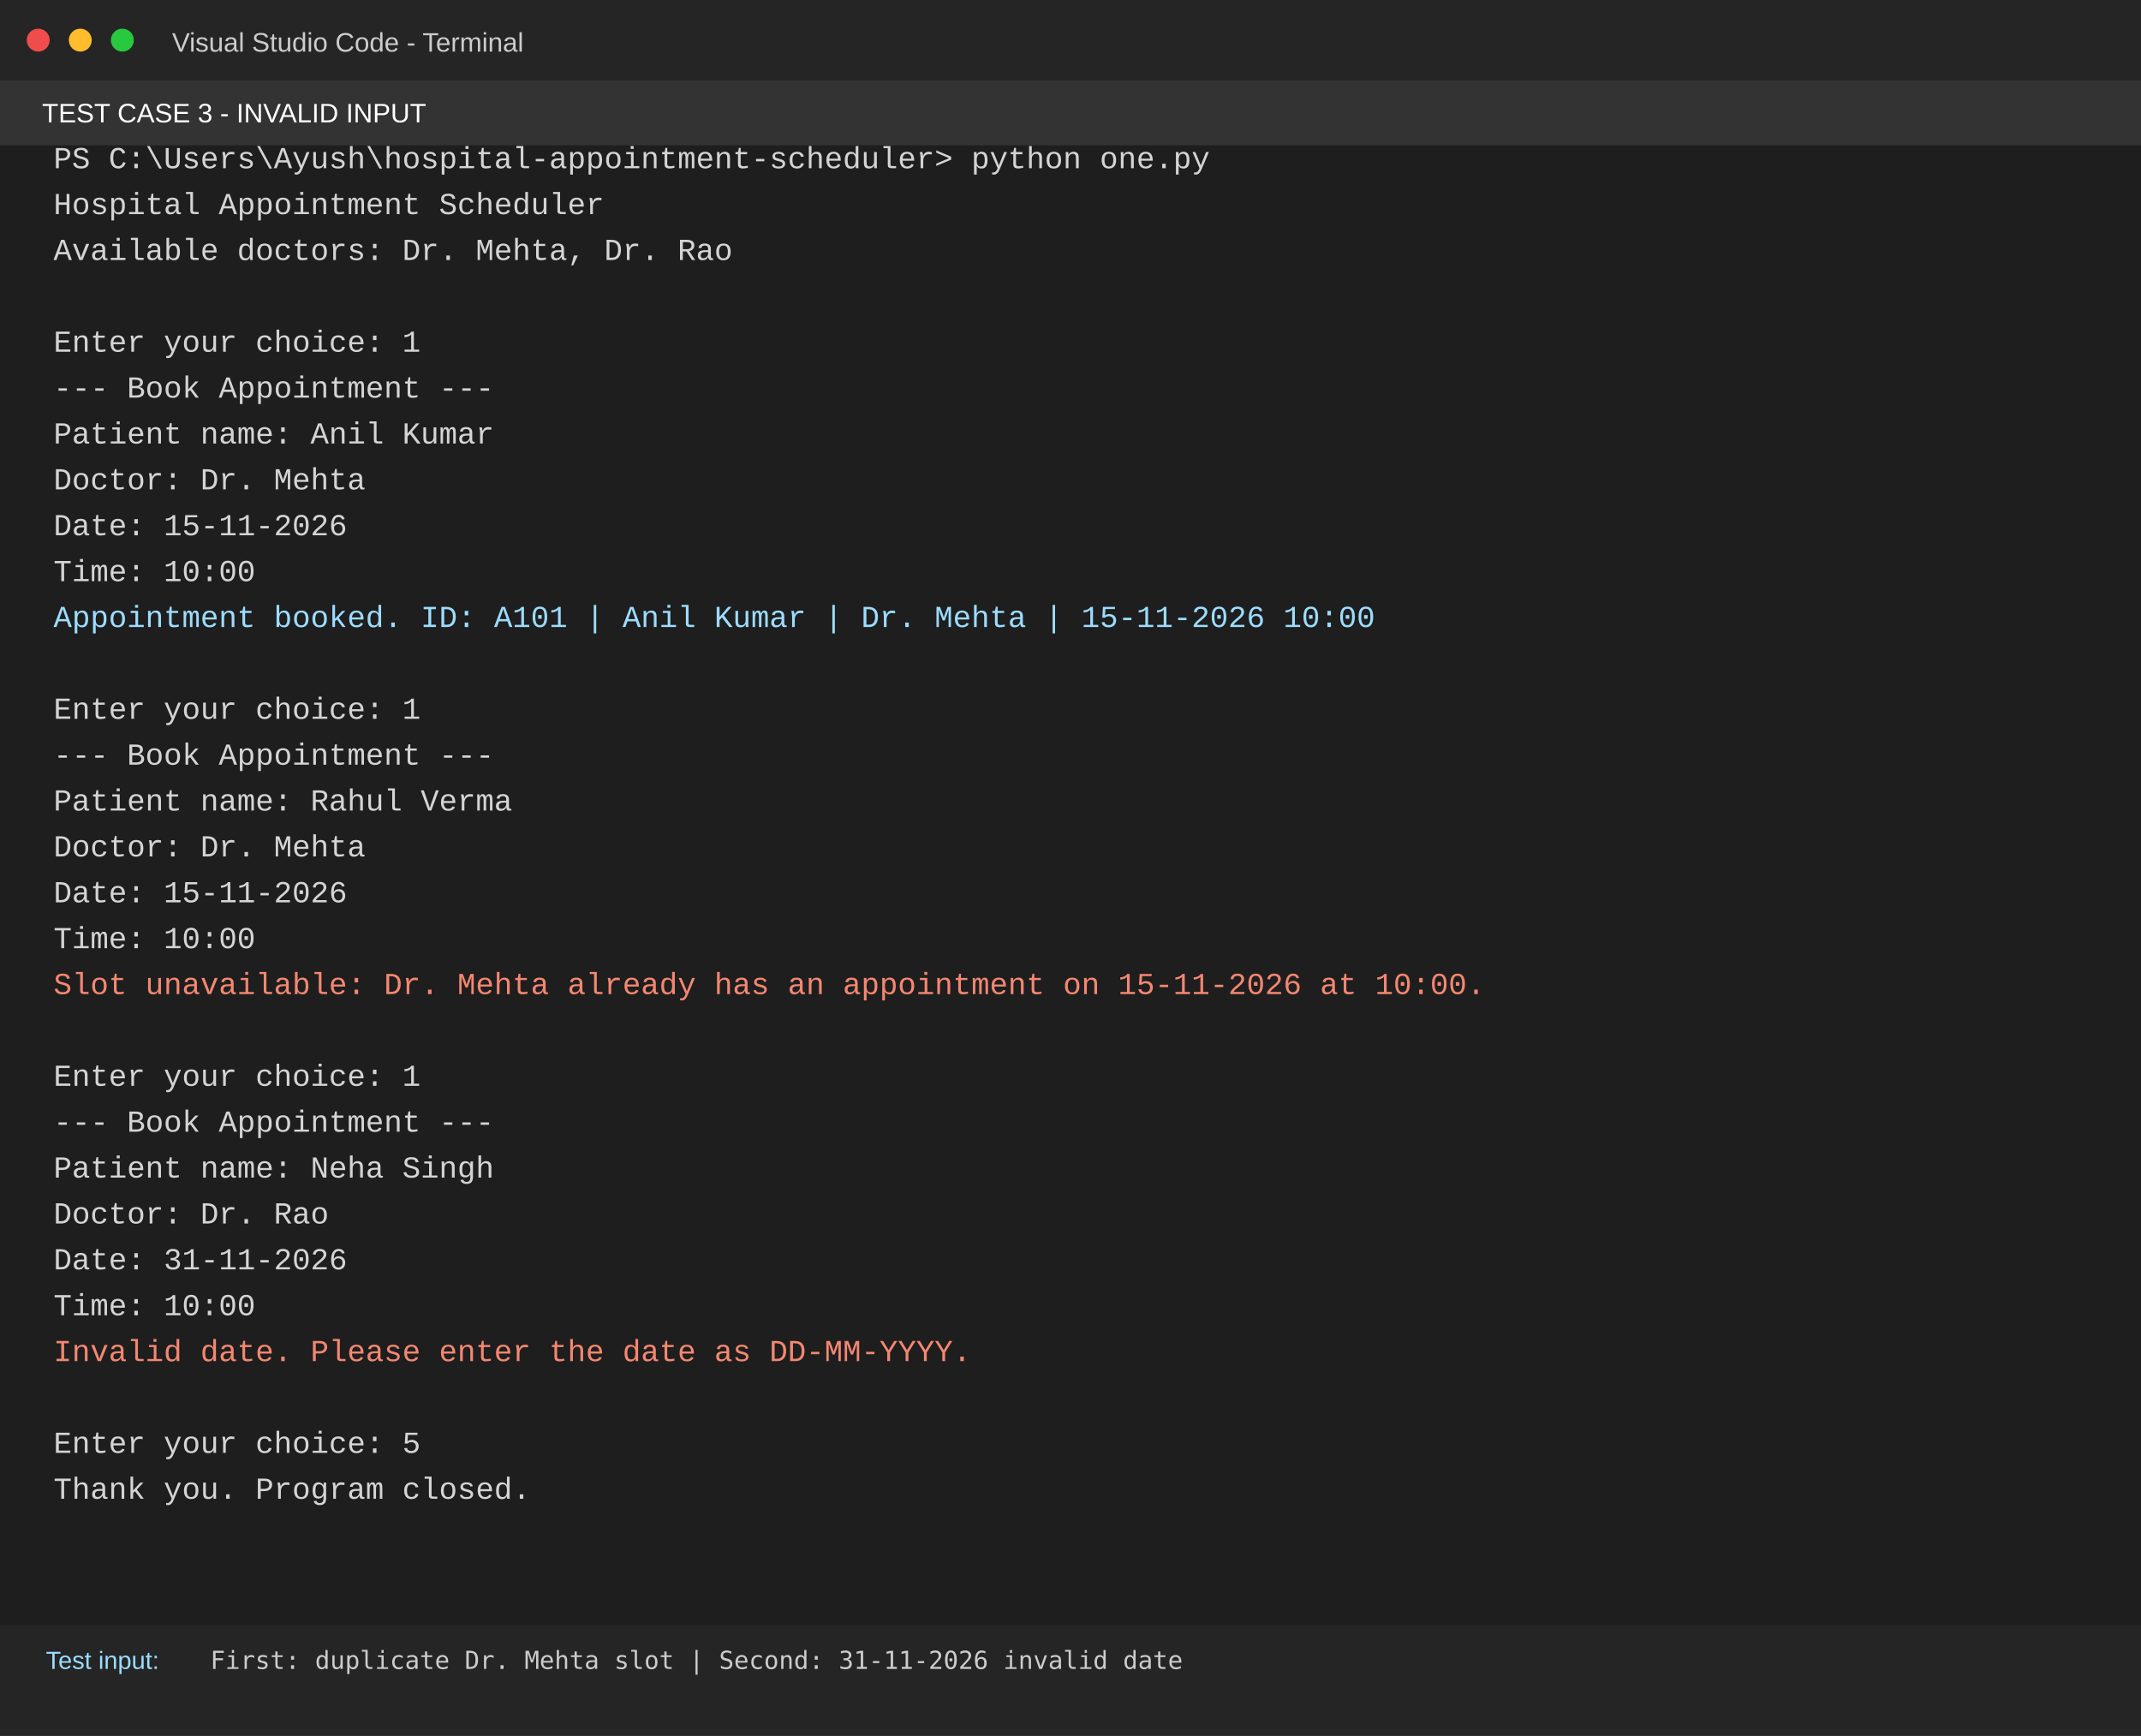
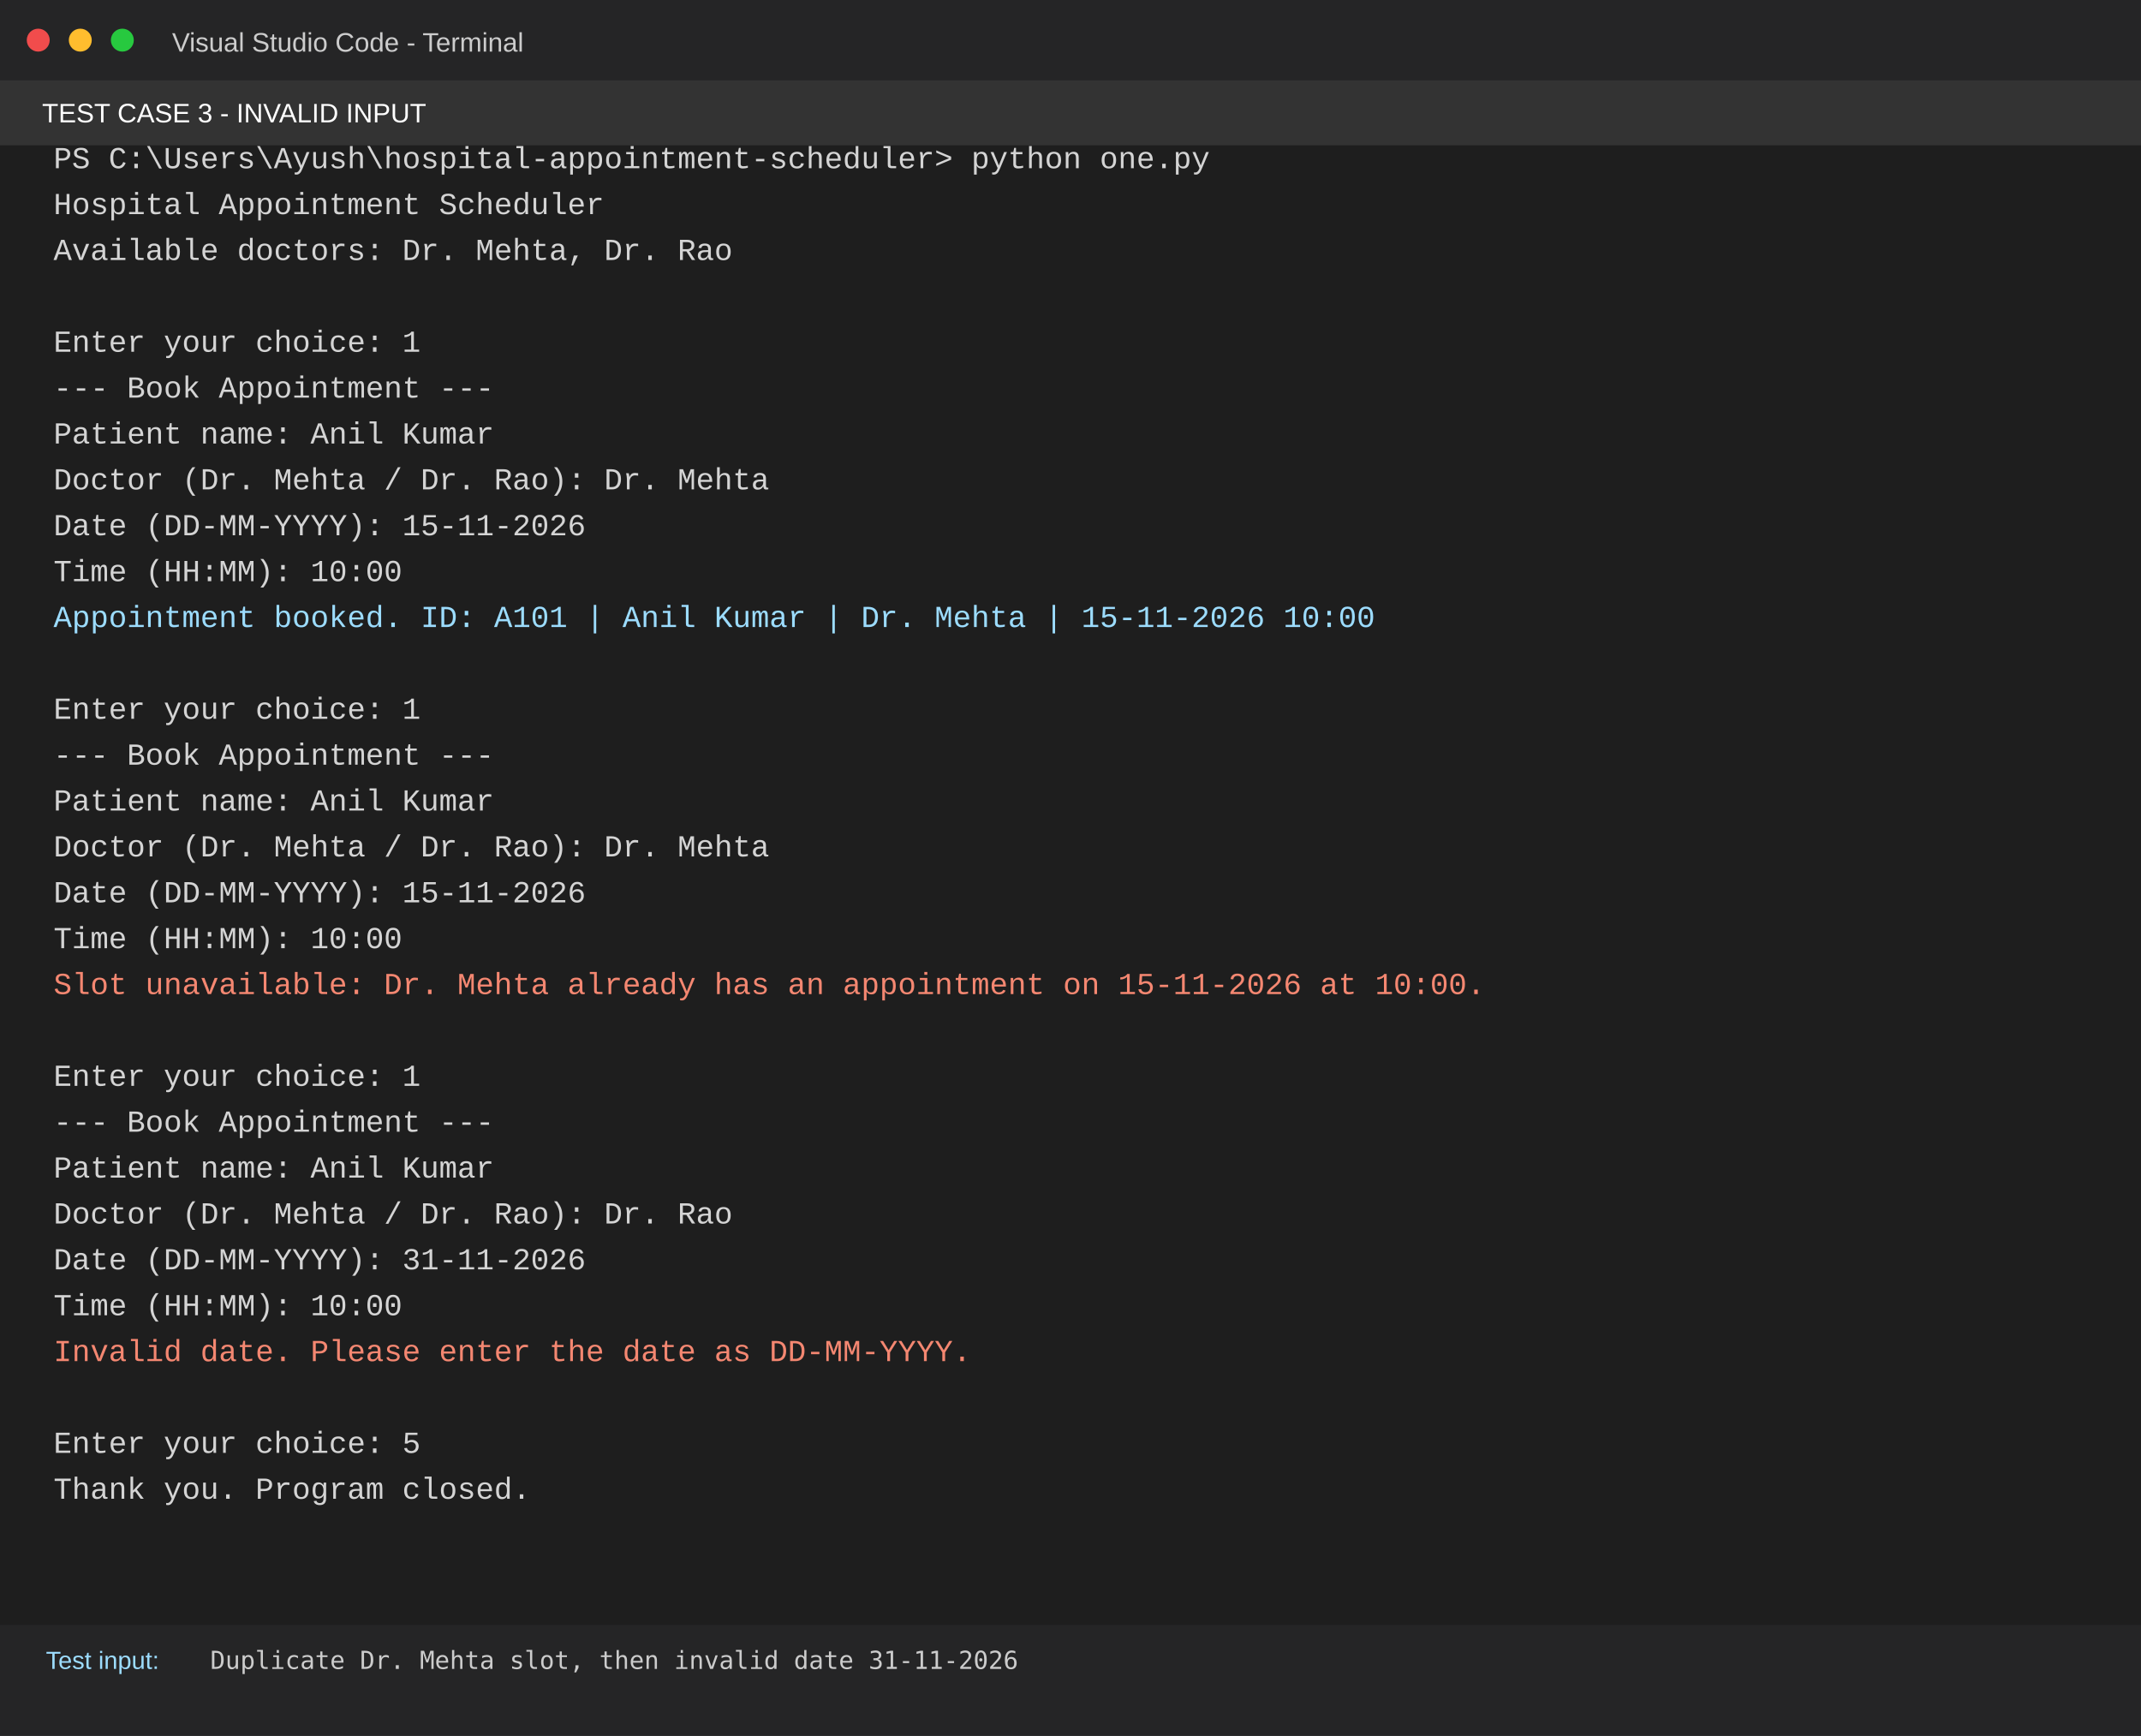
<svg xmlns="http://www.w3.org/2000/svg" width="1120" height="908" viewBox="0 0 1120 908">
  <rect width="100%" height="100%" fill="#1e1e1e" />
  <rect width="1120" height="42" fill="#252526" />
  <circle cx="20" cy="21" r="6" fill="#f14c4c" />
  <circle cx="42" cy="21" r="6" fill="#ffbd2e" />
  <circle cx="64" cy="21" r="6" fill="#27c93f" />
-   <text x="90" y="27" fill="#cccccc" font-family="Arial" font-size="14">Visual Studio Code - Terminal</text>
-   <rect x="0" y="42" width="1120" height="34" fill="#333333" />
-   <text x="22" y="64" fill="#ffffff" font-family="Arial" font-size="14">TEST CASE 3 - INVALID INPUT</text>
+   <text x="90" y="27" fill="#ccc" font-family="Arial" font-size="14">Visual Studio Code - Terminal</text>
+   <rect y="42" width="1120" height="34" fill="#333" />
+   <text x="22" y="64" fill="#fff" font-family="Arial" font-size="14">TEST CASE 3 - INVALID INPUT</text>
  <text x="28" y="88" fill="#d4d4d4" font-family="Consolas, 'Courier New', monospace" font-size="16">PS C:\Users\Ayush\hospital-appointment-scheduler&gt; python one.py</text>
  <text x="28" y="112" fill="#d4d4d4" font-family="Consolas, 'Courier New', monospace" font-size="16">Hospital Appointment Scheduler</text>
  <text x="28" y="136" fill="#d4d4d4" font-family="Consolas, 'Courier New', monospace" font-size="16">Available doctors: Dr. Mehta, Dr. Rao</text>
  <text x="28" y="160" fill="#d4d4d4" font-family="Consolas, 'Courier New', monospace" font-size="16"> </text>
  <text x="28" y="184" fill="#d4d4d4" font-family="Consolas, 'Courier New', monospace" font-size="16">Enter your choice: 1</text>
  <text x="28" y="208" fill="#d4d4d4" font-family="Consolas, 'Courier New', monospace" font-size="16">--- Book Appointment ---</text>
  <text x="28" y="232" fill="#d4d4d4" font-family="Consolas, 'Courier New', monospace" font-size="16">Patient name: Anil Kumar</text>
-   <text x="28" y="256" fill="#d4d4d4" font-family="Consolas, 'Courier New', monospace" font-size="16">Doctor: Dr. Mehta</text>
-   <text x="28" y="280" fill="#d4d4d4" font-family="Consolas, 'Courier New', monospace" font-size="16">Date: 15-11-2026</text>
-   <text x="28" y="304" fill="#d4d4d4" font-family="Consolas, 'Courier New', monospace" font-size="16">Time: 10:00</text>
+   <text x="28" y="256" fill="#d4d4d4" font-family="Consolas, 'Courier New', monospace" font-size="16">Doctor (Dr. Mehta / Dr. Rao): Dr. Mehta</text>
+   <text x="28" y="280" fill="#d4d4d4" font-family="Consolas, 'Courier New', monospace" font-size="16">Date (DD-MM-YYYY): 15-11-2026</text>
+   <text x="28" y="304" fill="#d4d4d4" font-family="Consolas, 'Courier New', monospace" font-size="16">Time (HH:MM): 10:00</text>
  <text x="28" y="328" fill="#9cdcfe" font-family="Consolas, 'Courier New', monospace" font-size="16">Appointment booked. ID: A101 | Anil Kumar | Dr. Mehta | 15-11-2026 10:00</text>
  <text x="28" y="352" fill="#d4d4d4" font-family="Consolas, 'Courier New', monospace" font-size="16"> </text>
  <text x="28" y="376" fill="#d4d4d4" font-family="Consolas, 'Courier New', monospace" font-size="16">Enter your choice: 1</text>
  <text x="28" y="400" fill="#d4d4d4" font-family="Consolas, 'Courier New', monospace" font-size="16">--- Book Appointment ---</text>
-   <text x="28" y="424" fill="#d4d4d4" font-family="Consolas, 'Courier New', monospace" font-size="16">Patient name: Rahul Verma</text>
-   <text x="28" y="448" fill="#d4d4d4" font-family="Consolas, 'Courier New', monospace" font-size="16">Doctor: Dr. Mehta</text>
-   <text x="28" y="472" fill="#d4d4d4" font-family="Consolas, 'Courier New', monospace" font-size="16">Date: 15-11-2026</text>
-   <text x="28" y="496" fill="#d4d4d4" font-family="Consolas, 'Courier New', monospace" font-size="16">Time: 10:00</text>
+   <text x="28" y="424" fill="#d4d4d4" font-family="Consolas, 'Courier New', monospace" font-size="16">Patient name: Anil Kumar</text>
+   <text x="28" y="448" fill="#d4d4d4" font-family="Consolas, 'Courier New', monospace" font-size="16">Doctor (Dr. Mehta / Dr. Rao): Dr. Mehta</text>
+   <text x="28" y="472" fill="#d4d4d4" font-family="Consolas, 'Courier New', monospace" font-size="16">Date (DD-MM-YYYY): 15-11-2026</text>
+   <text x="28" y="496" fill="#d4d4d4" font-family="Consolas, 'Courier New', monospace" font-size="16">Time (HH:MM): 10:00</text>
  <text x="28" y="520" fill="#f48771" font-family="Consolas, 'Courier New', monospace" font-size="16">Slot unavailable: Dr. Mehta already has an appointment on 15-11-2026 at 10:00.</text>
  <text x="28" y="544" fill="#d4d4d4" font-family="Consolas, 'Courier New', monospace" font-size="16"> </text>
  <text x="28" y="568" fill="#d4d4d4" font-family="Consolas, 'Courier New', monospace" font-size="16">Enter your choice: 1</text>
  <text x="28" y="592" fill="#d4d4d4" font-family="Consolas, 'Courier New', monospace" font-size="16">--- Book Appointment ---</text>
-   <text x="28" y="616" fill="#d4d4d4" font-family="Consolas, 'Courier New', monospace" font-size="16">Patient name: Neha Singh</text>
-   <text x="28" y="640" fill="#d4d4d4" font-family="Consolas, 'Courier New', monospace" font-size="16">Doctor: Dr. Rao</text>
-   <text x="28" y="664" fill="#d4d4d4" font-family="Consolas, 'Courier New', monospace" font-size="16">Date: 31-11-2026</text>
-   <text x="28" y="688" fill="#d4d4d4" font-family="Consolas, 'Courier New', monospace" font-size="16">Time: 10:00</text>
+   <text x="28" y="616" fill="#d4d4d4" font-family="Consolas, 'Courier New', monospace" font-size="16">Patient name: Anil Kumar</text>
+   <text x="28" y="640" fill="#d4d4d4" font-family="Consolas, 'Courier New', monospace" font-size="16">Doctor (Dr. Mehta / Dr. Rao): Dr. Rao</text>
+   <text x="28" y="664" fill="#d4d4d4" font-family="Consolas, 'Courier New', monospace" font-size="16">Date (DD-MM-YYYY): 31-11-2026</text>
+   <text x="28" y="688" fill="#d4d4d4" font-family="Consolas, 'Courier New', monospace" font-size="16">Time (HH:MM): 10:00</text>
  <text x="28" y="712" fill="#f48771" font-family="Consolas, 'Courier New', monospace" font-size="16">Invalid date. Please enter the date as DD-MM-YYYY.</text>
  <text x="28" y="736" fill="#d4d4d4" font-family="Consolas, 'Courier New', monospace" font-size="16"> </text>
  <text x="28" y="760" fill="#d4d4d4" font-family="Consolas, 'Courier New', monospace" font-size="16">Enter your choice: 5</text>
  <text x="28" y="784" fill="#d4d4d4" font-family="Consolas, 'Courier New', monospace" font-size="16">Thank you. Program closed.</text>
  <rect x="0" y="850" width="1120" height="58" fill="#252526" />
  <text x="24" y="873" fill="#9cdcfe" font-family="Arial" font-size="13">Test input:</text>
-   <text x="110" y="873" fill="#cccccc" font-family="Consolas, monospace" font-size="13">First: duplicate Dr. Mehta slot | Second: 31-11-2026 invalid date</text>
+   <text x="110" y="873" fill="#ccc" font-family="Consolas" font-size="13">Duplicate Dr. Mehta slot, then invalid date 31-11-2026</text>
</svg>
